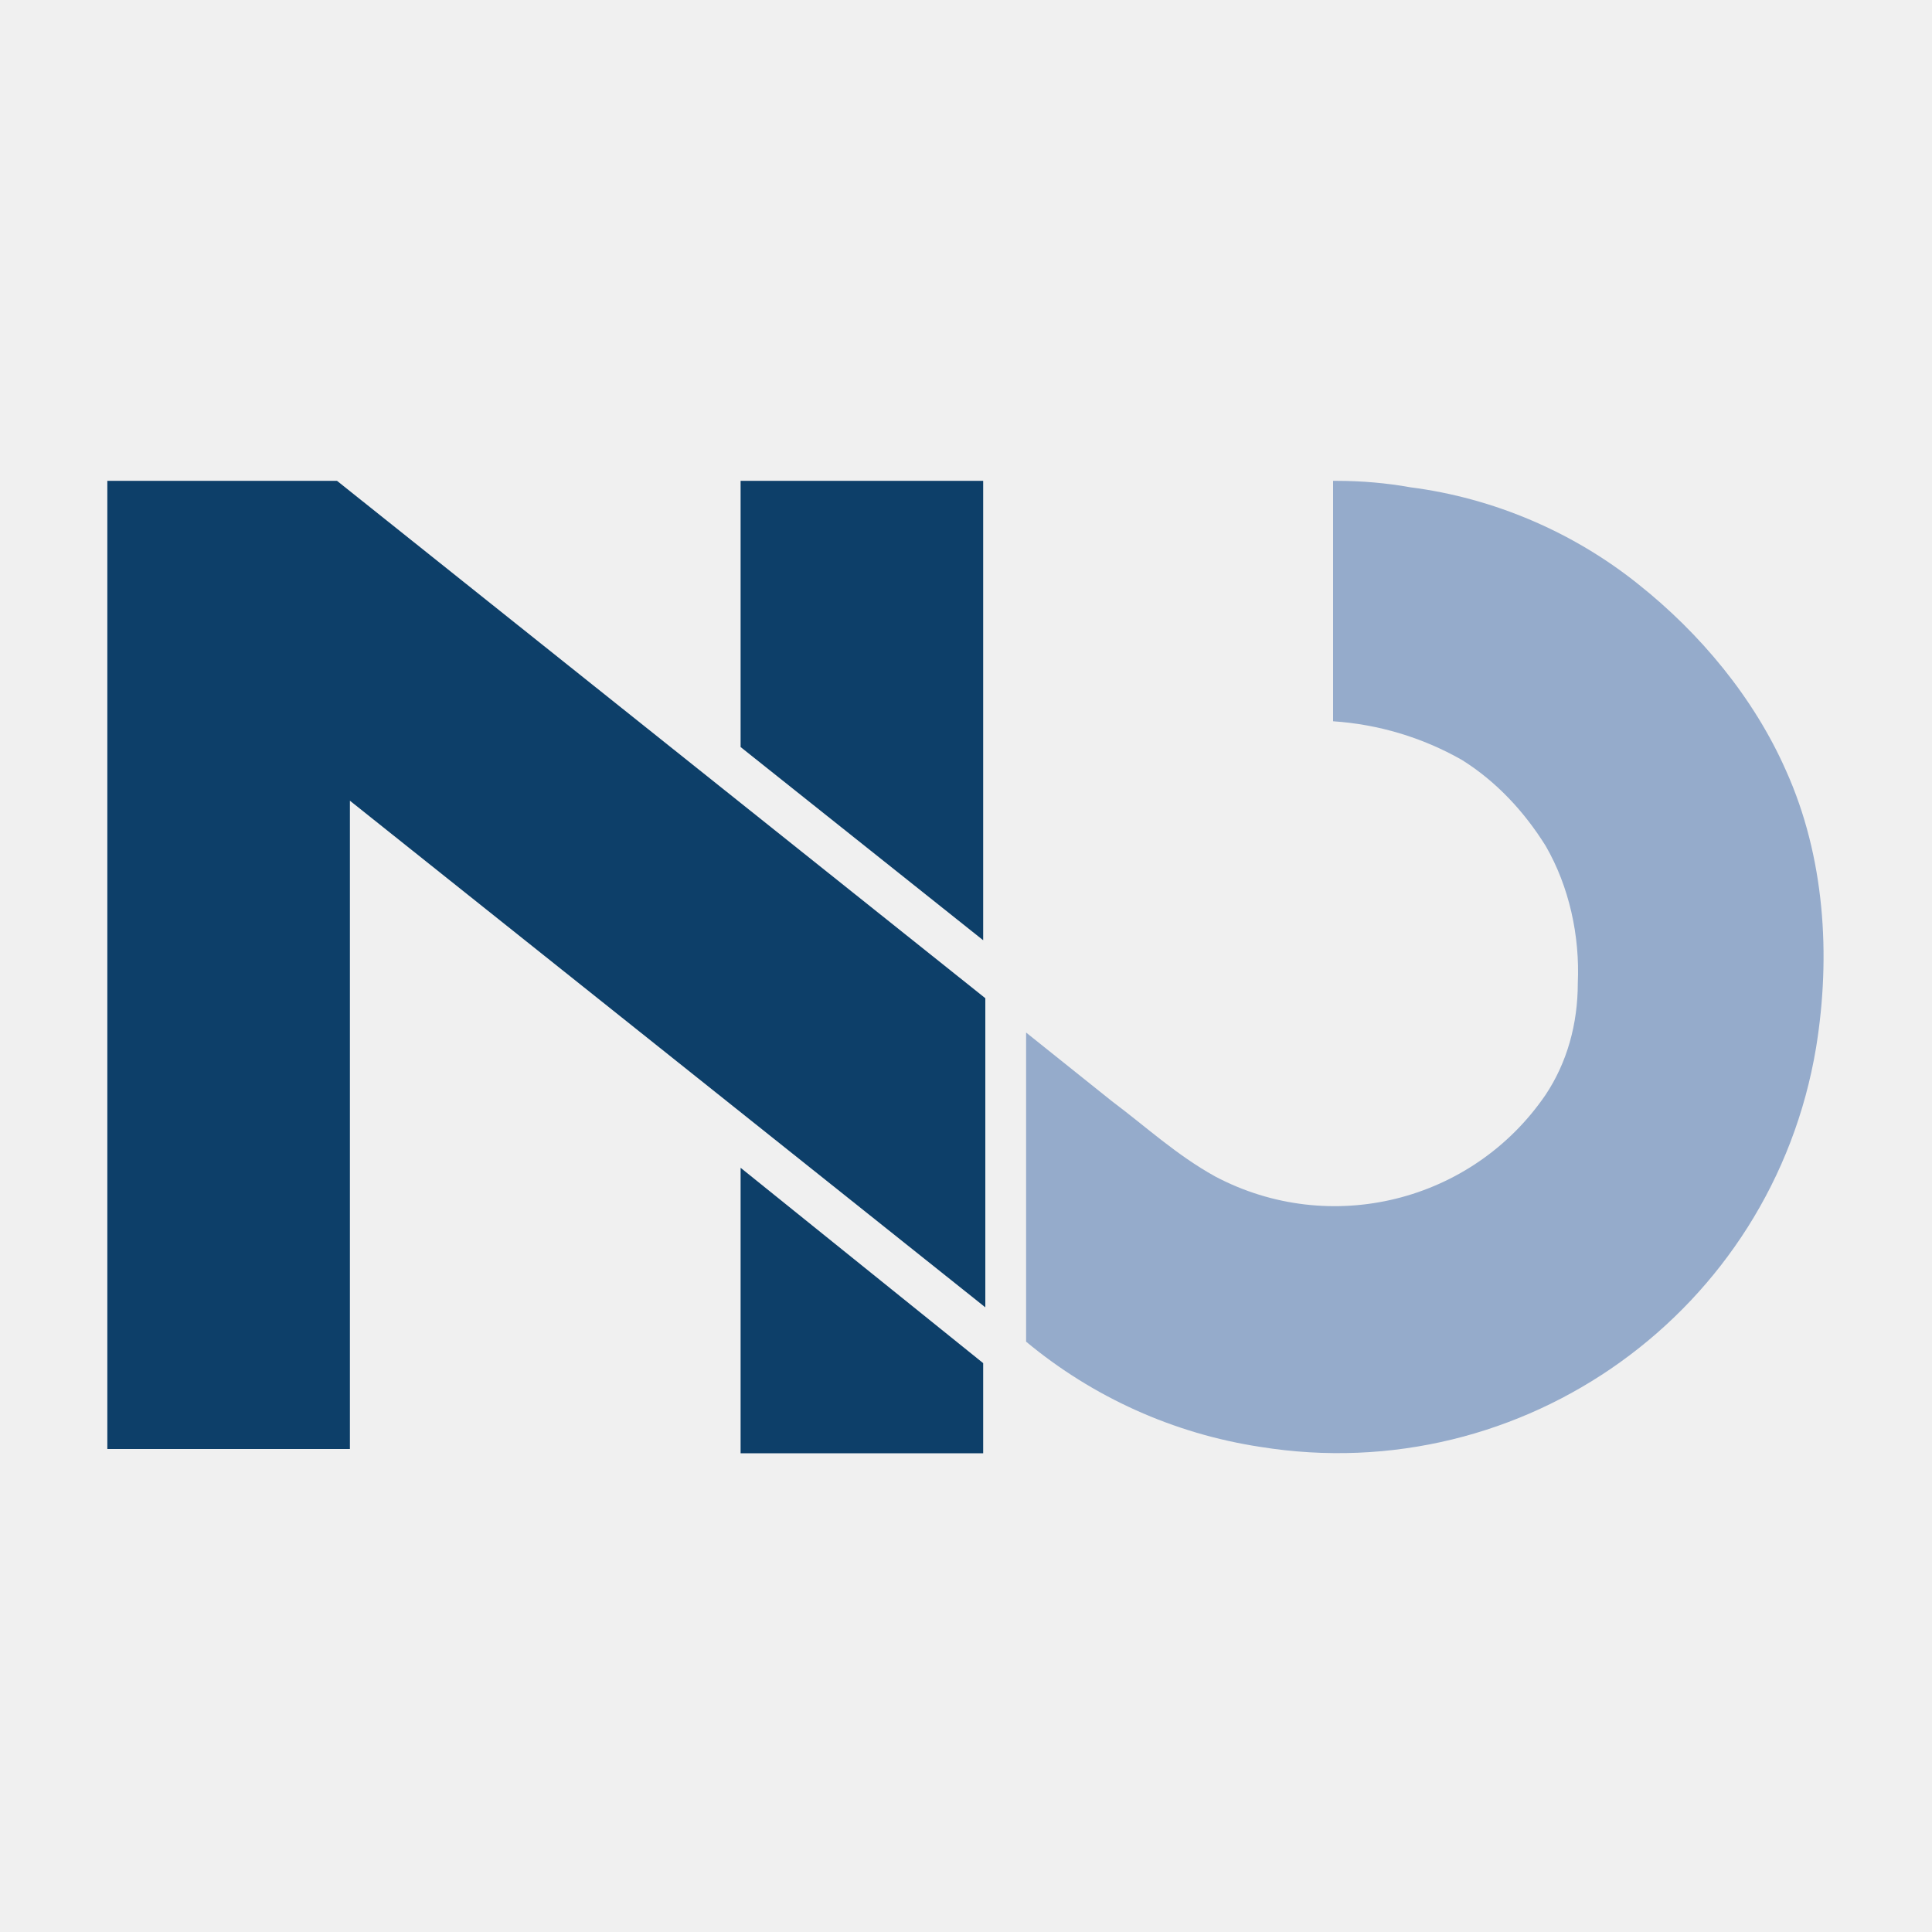
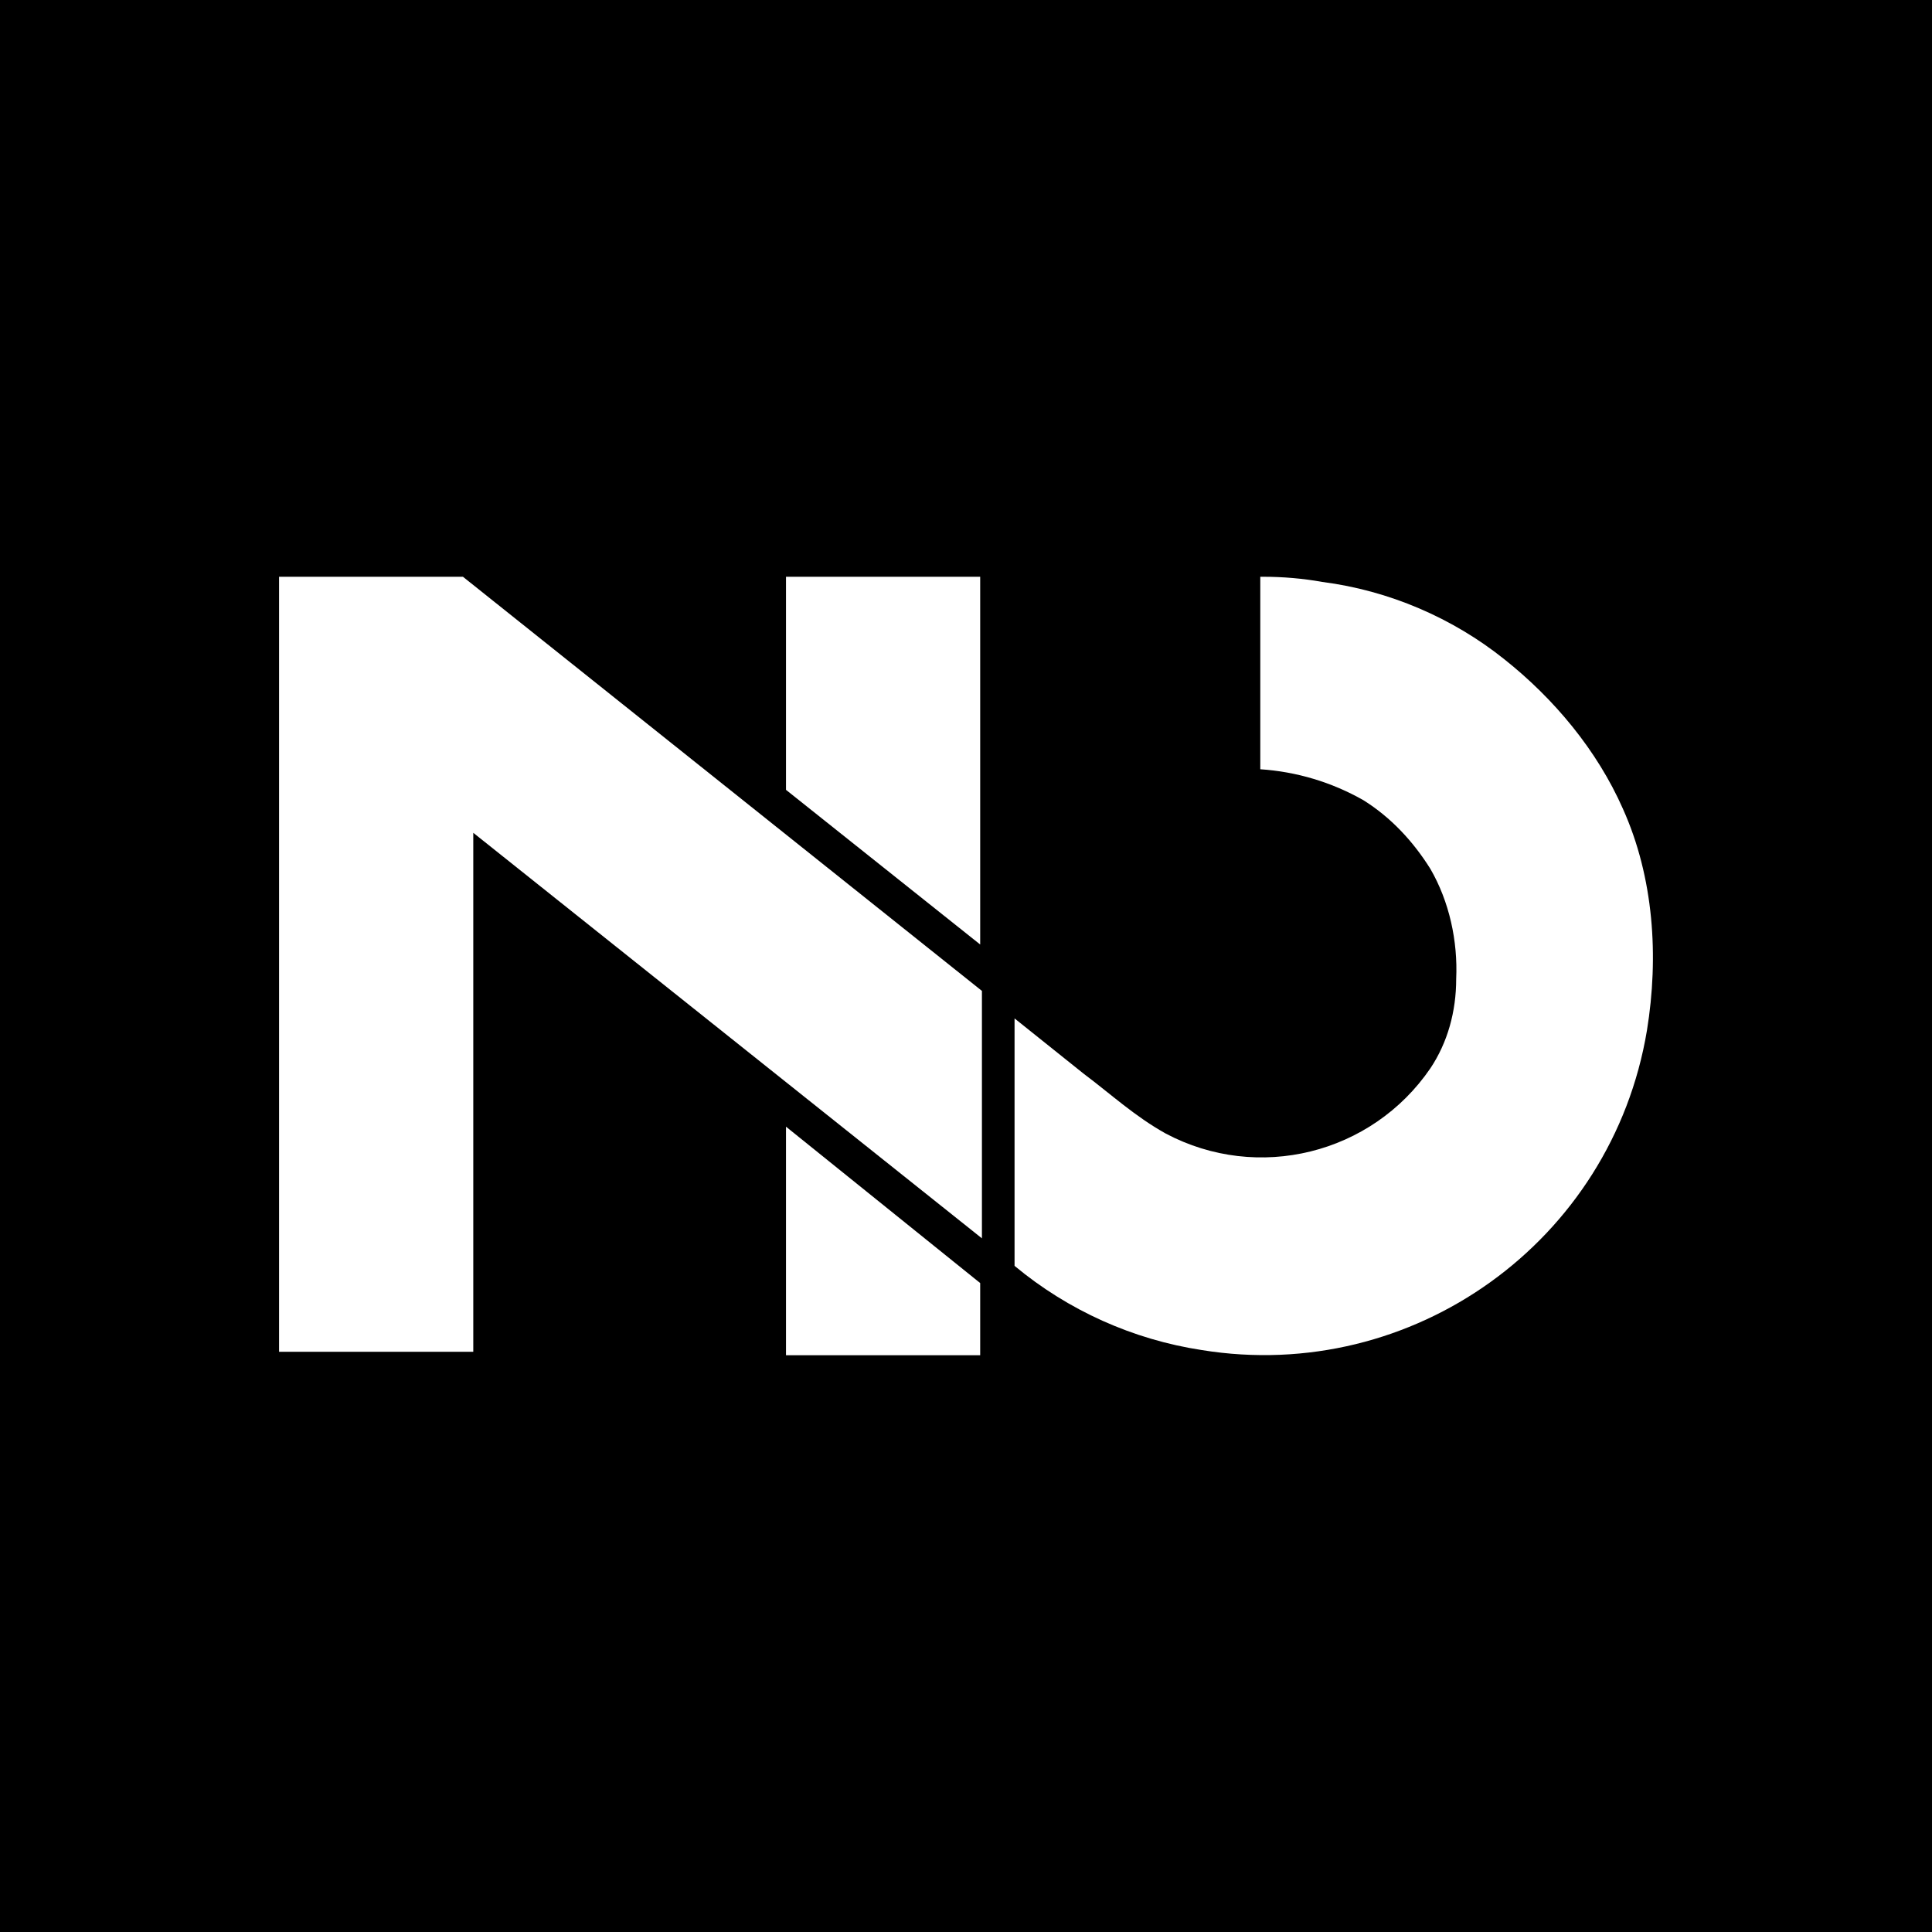
- <svg xmlns="http://www.w3.org/2000/svg" id="Layer_1" width="90" height="90">
-   <style>.st0{fill:#0d3f69}</style>
-   <g id="_x23_0d3f69ff">
-     <path class="st0" d="M5 22.4h10.7l30.2 24.1v14.4L16.3 37.3v30.2H5V22.4zM34.5 22.4h11.3v21.4l-11.3-9V22.4z" />
-     <path class="st0" d="M34.5 54.4l11.3 9.1v4.2H34.5V54.4z" />
-   </g>
-   <path d="M62.1 22.4h.2c1.1 0 2.3.1 3.4.3 3.9.5 7.6 2.1 10.6 4.5 2.9 2.3 5.4 5.3 6.9 8.7 1.8 4 2.1 8.6 1.4 12.9a22.6 22.6 0 0 1-25.9 18.6 22.3 22.3 0 0 1-10.9-4.9V48.1l4 3.2c1.6 1.2 3 2.5 4.8 3.5A11.9 11.9 0 0 0 72 51c1-1.5 1.5-3.3 1.5-5.2.1-2.2-.4-4.5-1.5-6.4-1-1.6-2.3-3-3.9-4a14 14 0 0 0-6-1.8V22.4z" fill="#95abcb" id="_x23_95abcbff" />
+ <svg xmlns="http://www.w3.org/2000/svg" version="1.1" id="Layer_1" x="0px" y="0px" width="90px" height="90px" viewBox="0 0 90 90" style="enable-background:new 0 0 90 90;" xml:space="preserve">
+   <rect width="90" height="90" />
+   <path id="s" style="fill:#FFFFFF;" d="M13,26.868h8.566l24.176,19.292v11.527l-23.695-18.892v24.176  H13V26.868z M36.615,26.868h9.046v17.131l-9.046-7.205V26.868z" />
+   <path id="s_1_" style="fill:#FFFFFF;" d="M36.615,52.485l9.046,7.285v3.362h-9.046V52.485z" />
+   <path id="s_2_" style="fill:#FFFFFF;" d="M58.709,26.868h0.16c0.881,0,1.841,0.08,2.722,0.24  c3.122,0.4,6.084,1.681,8.485,3.602c2.321,1.841,4.323,4.243,5.524,6.964  c1.441,3.202,1.681,6.884,1.121,10.327C75.086,57.826,65.819,64.481,55.988,62.892  c-3.211-0.489-6.228-1.846-8.726-3.923v-11.527l3.202,2.562  c1.281,0.961,2.402,2.001,3.842,2.802c4.285,2.272,9.592,0.962,12.328-3.042  c0.801-1.201,1.201-2.642,1.201-4.163c0.08-1.761-0.32-3.602-1.201-5.123  c-0.801-1.281-1.841-2.402-3.122-3.202c-1.472-0.837-3.114-1.33-4.803-1.441  V26.868z" />
</svg>
